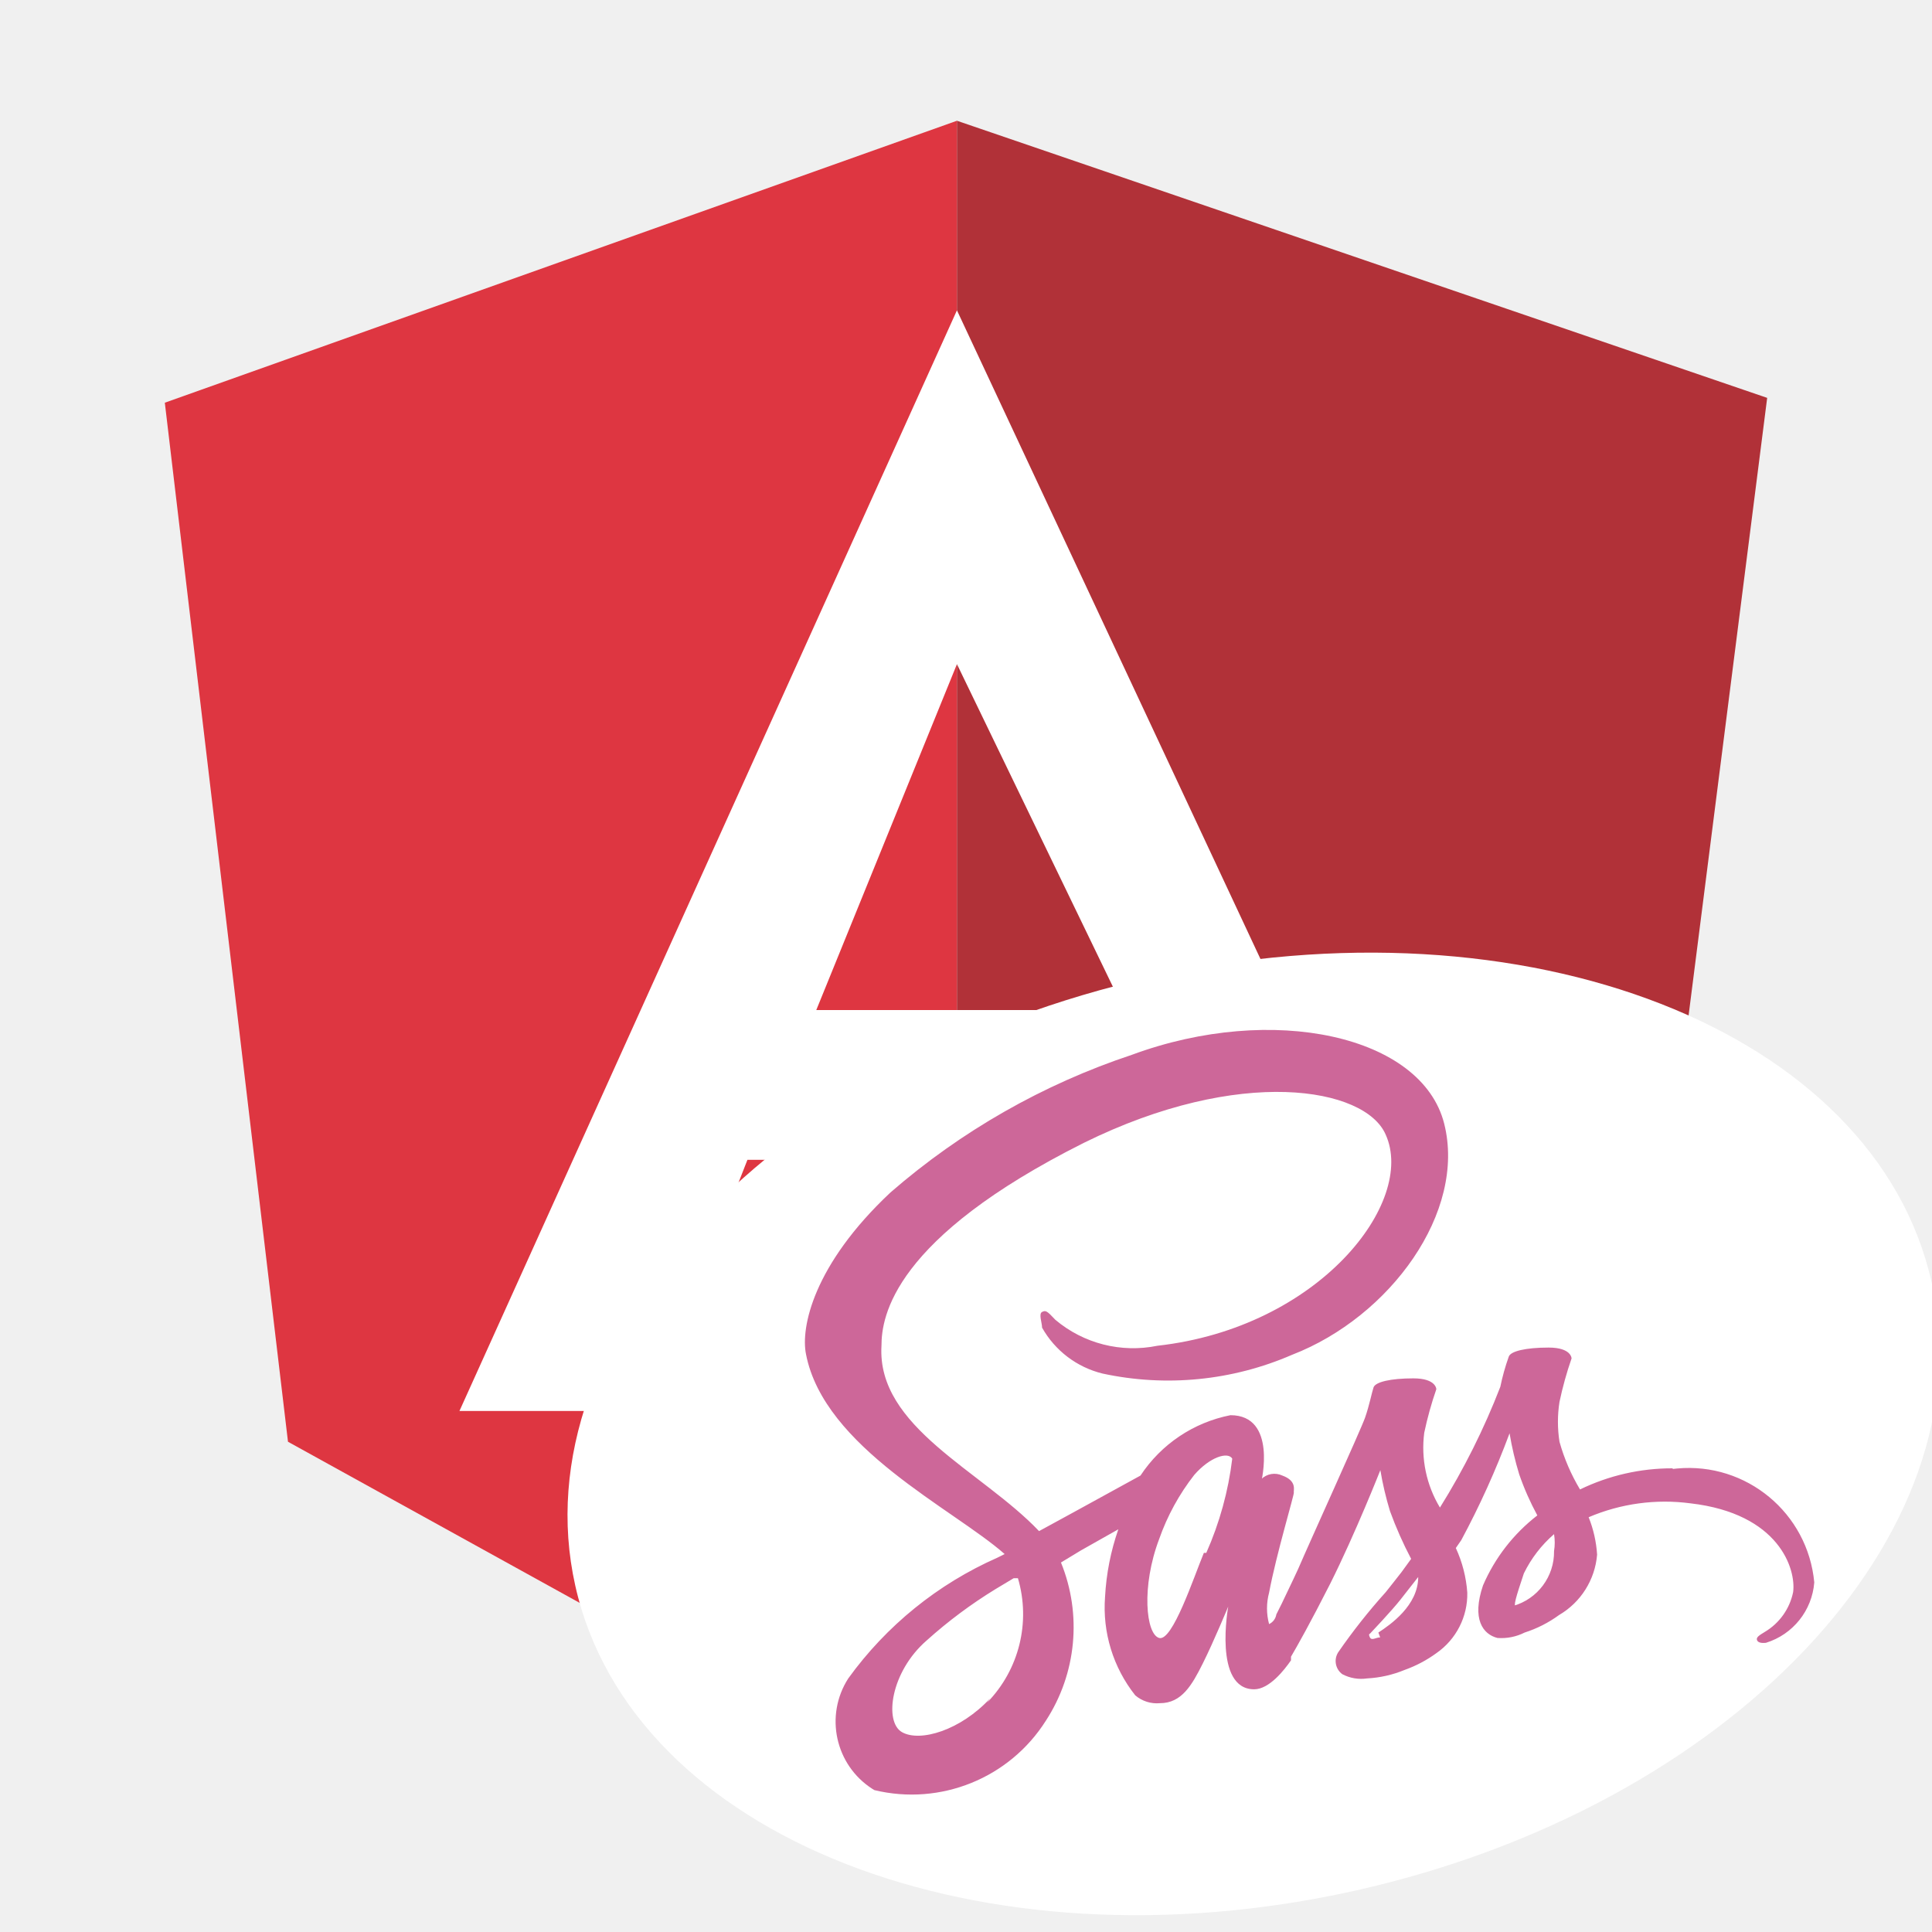
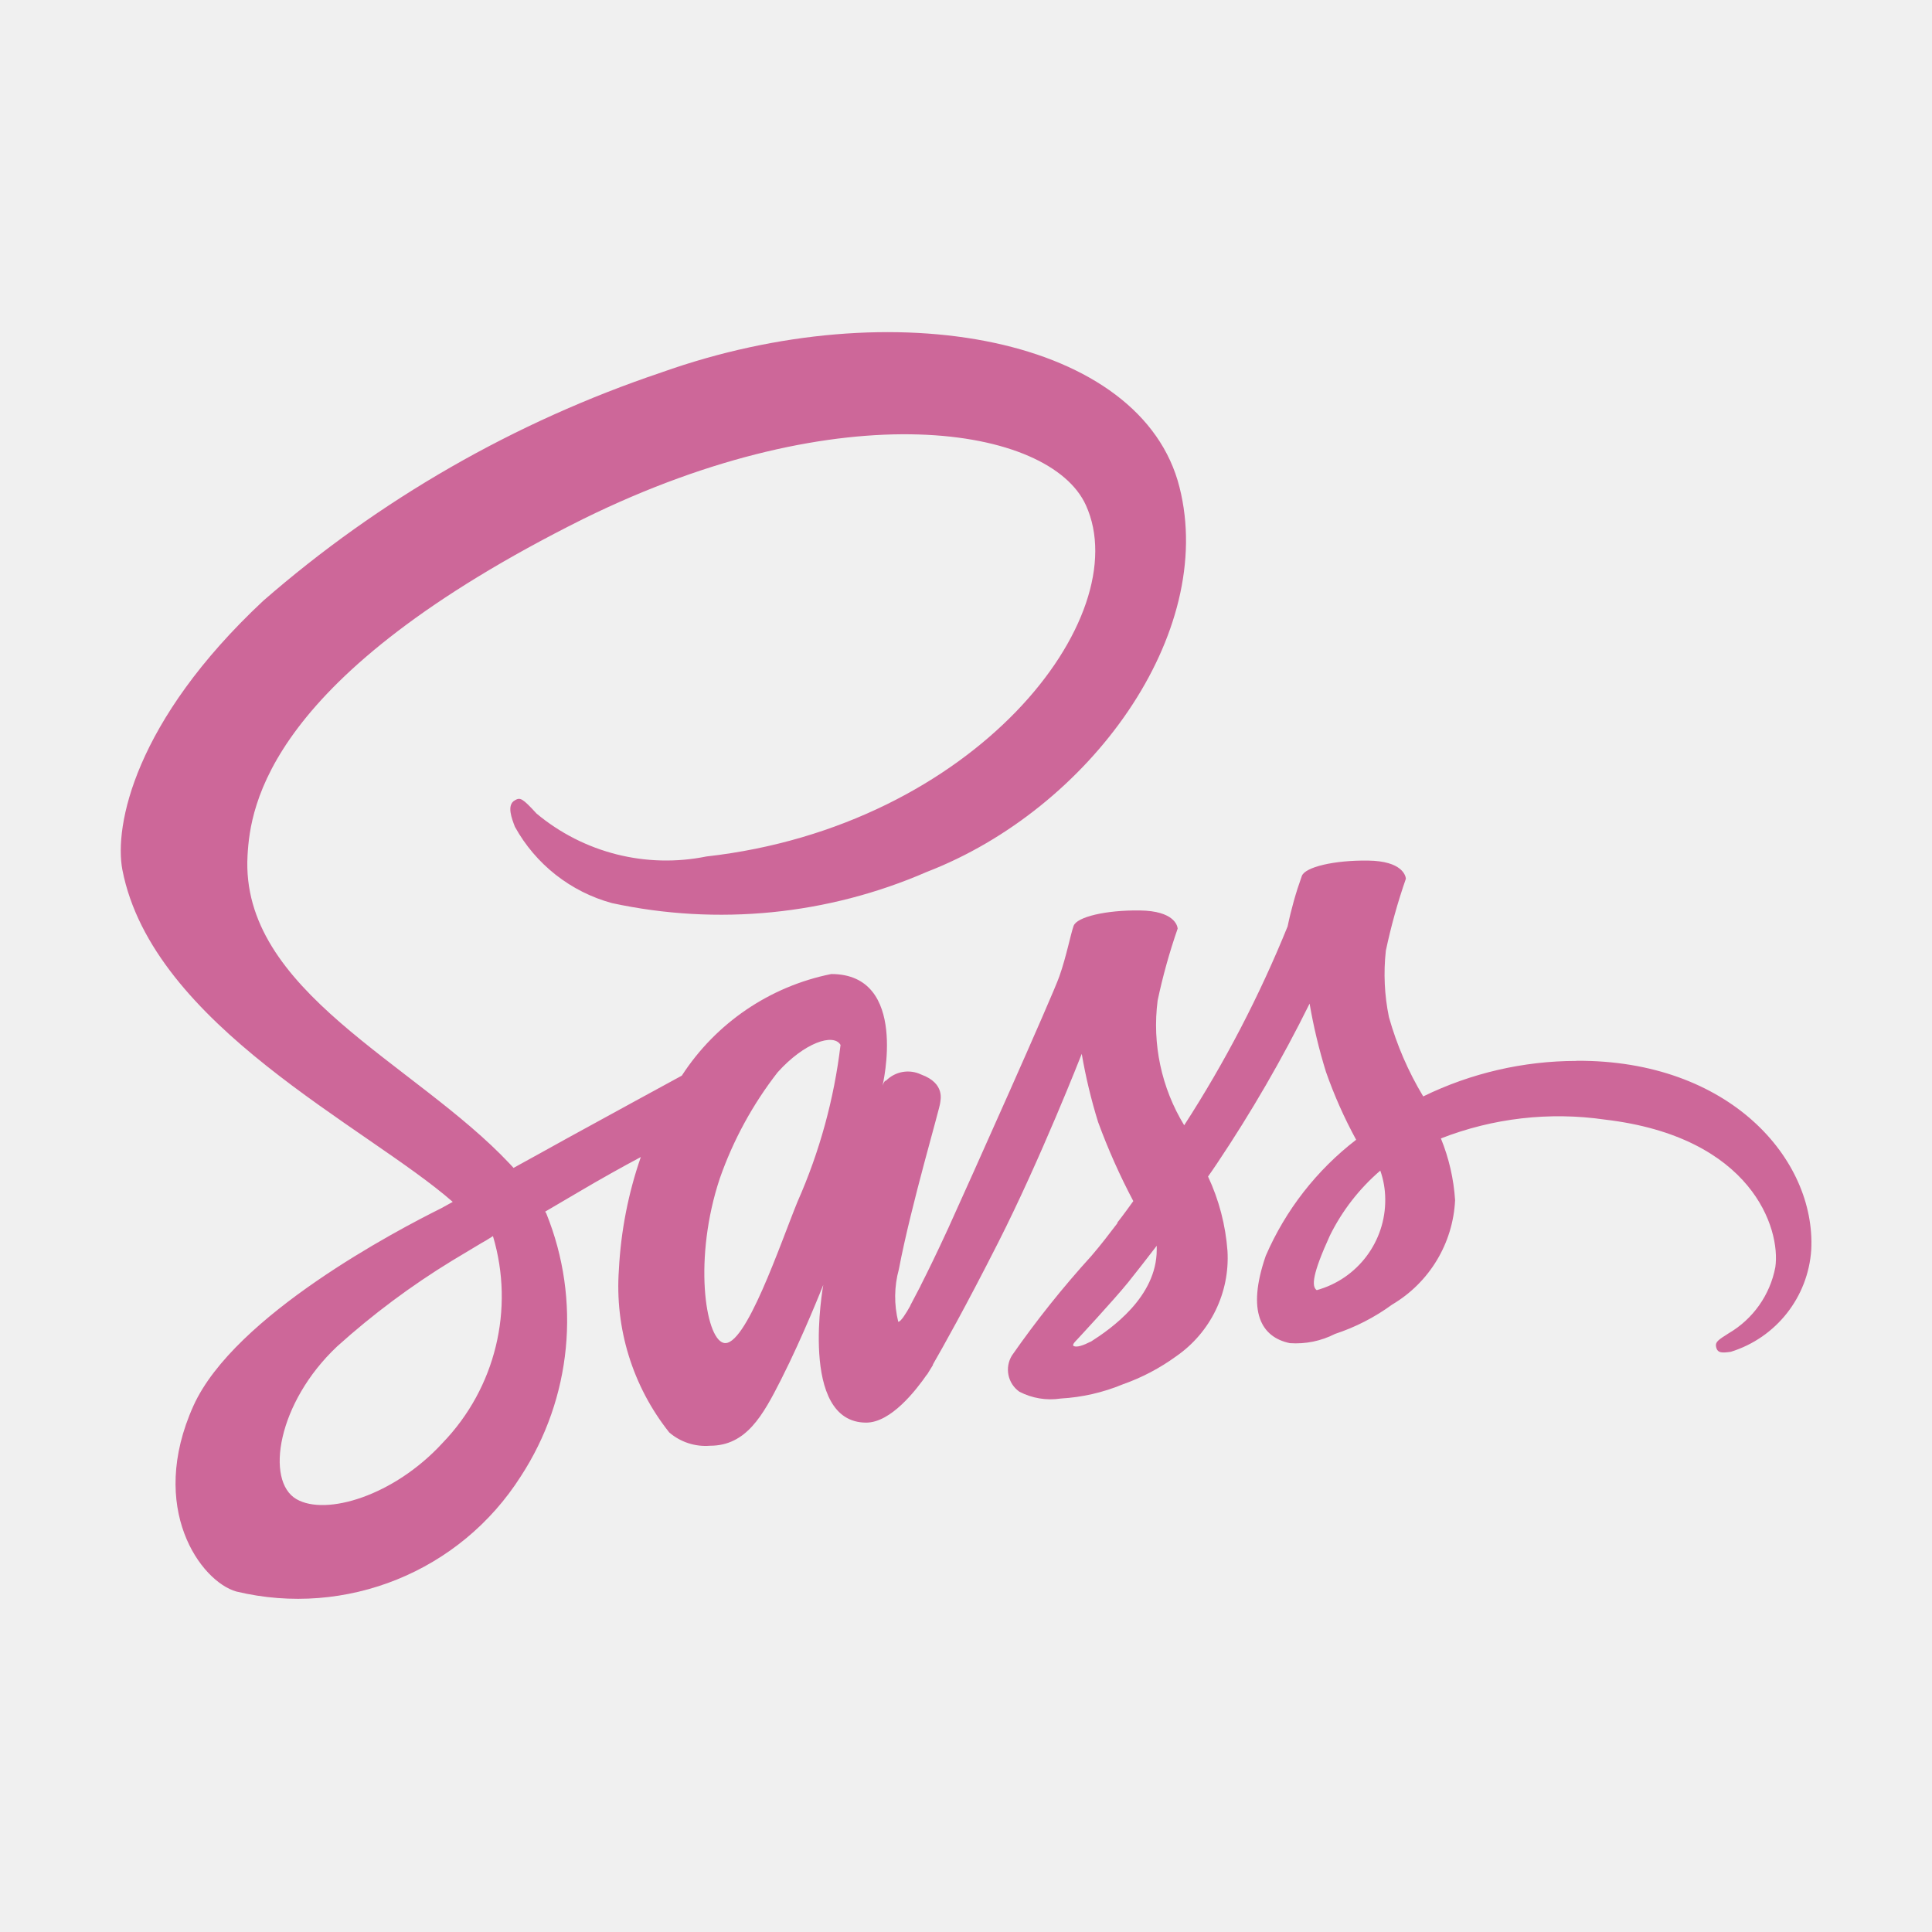
<svg xmlns="http://www.w3.org/2000/svg" viewBox="0 0 32 32">
-   <path d="M2.73,6.67,15.85,2V30L4.77,23.88Z" style="fill:#de3641" />
-   <path d="M15.85,2,29.27,6.59,27.08,23.8,15.85,30Z" style="fill:#b13138" />
-   <path d="M15.85,5.14l8.53,18.23H21.47l-1.82-4.16h-3.8V16.73h2.77L15.85,11l-2.33,5.73h2.33v2.48H12.38l-1.63,4.16H7.61Z" style="fill:#fff" />
-   <ellipse cx="20.76" cy="23.75" rx="11.51" ry="7.75" transform="translate(-4.682 5.103) rotate(-12.605)" style="fill:#fff" />
-   <path d="M27.7,24.32a3.49,3.49,0,0,0-1.53.35,3.22,3.22,0,0,1-.34-.79,2.13,2.13,0,0,1,0-.66,5.91,5.91,0,0,1,.2-.72s0-.18-.38-.18-.63.06-.66.15a3.71,3.71,0,0,0-.14.5,11.85,11.85,0,0,1-1,2,1.92,1.92,0,0,1-.26-1.24,5.91,5.91,0,0,1,.2-.72s0-.18-.38-.18-.63.06-.66.15-.07.3-.14.5-.89,2-1.11,2.51c-.11.24-.21.44-.27.57h0l-.09.18h0a.213.213,0,0,1-.12.16,1,1,0,0,1,0-.52c.12-.64.42-1.63.41-1.66s.06-.19-.19-.28a.31.31,0,0,0-.35.06v.05s.27-1.11-.51-1.11a2.32,2.32,0,0,0-1.49,1l-1.13.62-.55.3h0c-.95-1-2.69-1.72-2.61-3.07,0-.49.2-1.78,3.35-3.36,2.59-1.28,4.66-.92,5-.14.51,1.12-1.1,3.2-3.78,3.5a2,2,0,0,1-1.69-.43c-.14-.15-.16-.16-.22-.13s0,.18,0,.26a1.58,1.58,0,0,0,1,.76,5.15,5.15,0,0,0,3.14-.31c1.63-.63,2.89-2.37,2.52-3.83s-2.84-2-5.17-1.14a11.74,11.74,0,0,0-4,2.28c-1.28,1.2-1.49,2.24-1.4,2.68.3,1.55,2.44,2.56,3.29,3.31l-.12.06a6.07,6.07,0,0,0-2.47,2,1.324,1.324,0,0,0,.4,1.83l.033.02a2.63,2.63,0,0,0,2.84-1.15,2.84,2.84,0,0,0,.25-2.62h0l.33-.2.62-.35a4.06,4.06,0,0,0-.22,1.12,2.34,2.34,0,0,0,.5,1.63.55.55,0,0,0,.41.13c.36,0,.53-.3.71-.66s.42-.94.42-.94-.25,1.37.43,1.37c.25,0,.5-.32.61-.48h0v-.06h0c.1-.17.32-.56.65-1.21.42-.84.83-1.88.83-1.88a5.35,5.35,0,0,0,.16.68,6.41,6.41,0,0,0,.35.79l-.16.22h0c-.08.1-.17.22-.26.33a9.81,9.81,0,0,0-.79,1,.27.27,0,0,0,.07.36.67.67,0,0,0,.41.07,1.89,1.89,0,0,0,.62-.14,2.08,2.08,0,0,0,.53-.28,1.19,1.19,0,0,0,.51-1,2.12,2.12,0,0,0-.19-.74l.09-.13a14.1,14.1,0,0,0,.8-1.77,5.35,5.35,0,0,0,.16.68,4.56,4.56,0,0,0,.3.68,2.93,2.93,0,0,0-.9,1.16c-.19.56,0,.81.24.87a.86.86,0,0,0,.45-.09,2,2,0,0,0,.57-.29,1.28,1.28,0,0,0,.63-1,2,2,0,0,0-.14-.62A3.22,3.22,0,0,1,28,24.9c1.47.17,1.75,1.09,1.7,1.47a1,1,0,0,1-.47.66c-.1.06-.14.09-.13.13s.06.06.15.05a1.14,1.14,0,0,0,.8-1,2.089,2.089,0,0,0-2.273-1.887l-.067.007ZM16.4,28.13c-.49.53-1.16.73-1.46.56s-.19-1,.41-1.52a7.76,7.76,0,0,1,1.14-.85l.3-.18h.07a2.1,2.1,0,0,1-.51,2.06Zm3.54-2.41c-.17.41-.52,1.47-.74,1.41s-.3-.85,0-1.64a3.73,3.73,0,0,1,.58-1.06c.26-.3.56-.39.63-.27a5.46,5.46,0,0,1-.43,1.56Zm2.92,1.4c-.07,0-.14.06-.17,0s0-.06,0-.06.37-.39.51-.57l.29-.37h0c0,.47-.46.79-.66.92Zm2.25-.51c-.05,0,0-.16.13-.55a2.05,2.05,0,0,1,.5-.65.87.87,0,0,1,0,.28.93.93,0,0,1-.68.91Z" style="fill:#cd6799" />
+   <path d="M26.11,17.572a5.8,5.8,0,0,0-2.537.588,5.345,5.345,0,0,1-.568-1.314,3.53,3.53,0,0,1-.051-1.1,9.811,9.811,0,0,1,.332-1.192c-.005-.051-.061-.292-.624-.3s-1.048.107-1.1.256a6.171,6.171,0,0,0-.235.834,19.686,19.686,0,0,1-1.713,3.294,3.186,3.186,0,0,1-.44-2.066,9.811,9.811,0,0,1,.332-1.192c-.005-.051-.061-.292-.624-.3s-1.048.107-1.1.256-.118.5-.235.834-1.483,3.386-1.841,4.173c-.184.4-.343.726-.455.946h0a.233.233,0,0,1-.02.041c-.1.189-.153.292-.153.292v.005c-.077.138-.159.266-.2.266a1.711,1.711,0,0,1,.01-.869c.2-1.059.69-2.705.685-2.762,0-.031.092-.317-.317-.465a.508.508,0,0,0-.578.1c-.036,0-.061.087-.061.087s.445-1.851-.849-1.851a3.855,3.855,0,0,0-2.475,1.683c-.348.189-1.089.593-1.882,1.028-.3.169-.614.338-.905.5-.02-.02-.041-.046-.061-.066C6.87,17.6,3.975,16.416,4.1,14.171c.046-.818.327-2.966,5.559-5.575,4.306-2.122,7.733-1.534,8.326-.23.849,1.862-1.836,5.319-6.285,5.82a3.351,3.351,0,0,1-2.813-.711c-.235-.256-.271-.271-.358-.22-.143.077-.051.307,0,.44a2.626,2.626,0,0,0,1.606,1.263,8.55,8.55,0,0,0,5.217-.517c2.7-1.043,4.8-3.943,4.184-6.372-.619-2.465-4.71-3.278-8.582-1.9A19.5,19.5,0,0,0,4.359,9.952c-2.133,1.995-2.47,3.728-2.332,4.455.5,2.578,4.051,4.255,5.472,5.5-.072.041-.138.077-.194.107-.711.353-3.421,1.77-4.1,3.268-.767,1.7.123,2.915.711,3.079a4.374,4.374,0,0,0,4.71-1.908A4.725,4.725,0,0,0,9.049,20.1a.107.107,0,0,0-.02-.031l.557-.327c.363-.215.721-.414,1.028-.578a6.74,6.74,0,0,0-.363,1.862,3.886,3.886,0,0,0,.834,2.7.921.921,0,0,0,.675.22c.6,0,.875-.5,1.176-1.094.368-.726.7-1.57.7-1.57s-.414,2.281.711,2.281c.409,0,.823-.532,1.008-.8v.005s.01-.015.031-.051l.066-.107v-.01c.164-.286.532-.936,1.079-2.015.706-1.391,1.386-3.13,1.386-3.13a8.888,8.888,0,0,0,.271,1.13,10.643,10.643,0,0,0,.583,1.309c-.164.23-.266.358-.266.358l.005.005c-.133.174-.276.363-.435.547a16.3,16.3,0,0,0-1.314,1.647.447.447,0,0,0,.123.6,1.116,1.116,0,0,0,.685.113,3.147,3.147,0,0,0,1.028-.235,3.45,3.45,0,0,0,.885-.465,1.98,1.98,0,0,0,.849-1.744,3.521,3.521,0,0,0-.322-1.233c.051-.072.1-.143.148-.215a23.428,23.428,0,0,0,1.534-2.649,8.888,8.888,0,0,0,.271,1.13,7.57,7.57,0,0,0,.5,1.125A4.861,4.861,0,0,0,20.965,20.8c-.322.931-.072,1.35.4,1.447a1.425,1.425,0,0,0,.747-.153,3.4,3.4,0,0,0,.946-.486,2.126,2.126,0,0,0,1.043-1.729,3.268,3.268,0,0,0-.235-1.023,5.356,5.356,0,0,1,2.716-.312c2.434.286,2.915,1.805,2.823,2.445a1.618,1.618,0,0,1-.772,1.094c-.169.107-.225.143-.21.22.02.113.1.107.245.087A1.9,1.9,0,0,0,30,20.7c.077-1.5-1.355-3.145-3.887-3.13ZM7.33,23.9c-.808.88-1.933,1.212-2.419.931-.522-.3-.317-1.6.675-2.532a12.884,12.884,0,0,1,1.9-1.417c.118-.072.292-.174.5-.3l.056-.031h0l.123-.077A3.493,3.493,0,0,1,7.33,23.9Zm5.881-4c-.281.685-.869,2.44-1.227,2.342-.307-.082-.5-1.412-.061-2.726a6.193,6.193,0,0,1,.956-1.754c.44-.491.926-.655,1.043-.455a9.062,9.062,0,0,1-.711,2.593Zm4.853,2.322c-.118.061-.23.1-.281.072-.036-.02.051-.1.051-.1s.609-.655.849-.951c.138-.174.3-.378.476-.609V20.7c0,.782-.757,1.309-1.094,1.524Zm3.744-.854c-.087-.061-.072-.266.22-.905a3.408,3.408,0,0,1,.834-1.074,1.448,1.448,0,0,1,.082.471,1.547,1.547,0,0,1-1.135,1.509Z" style="fill:#cd6799" />
</svg>
